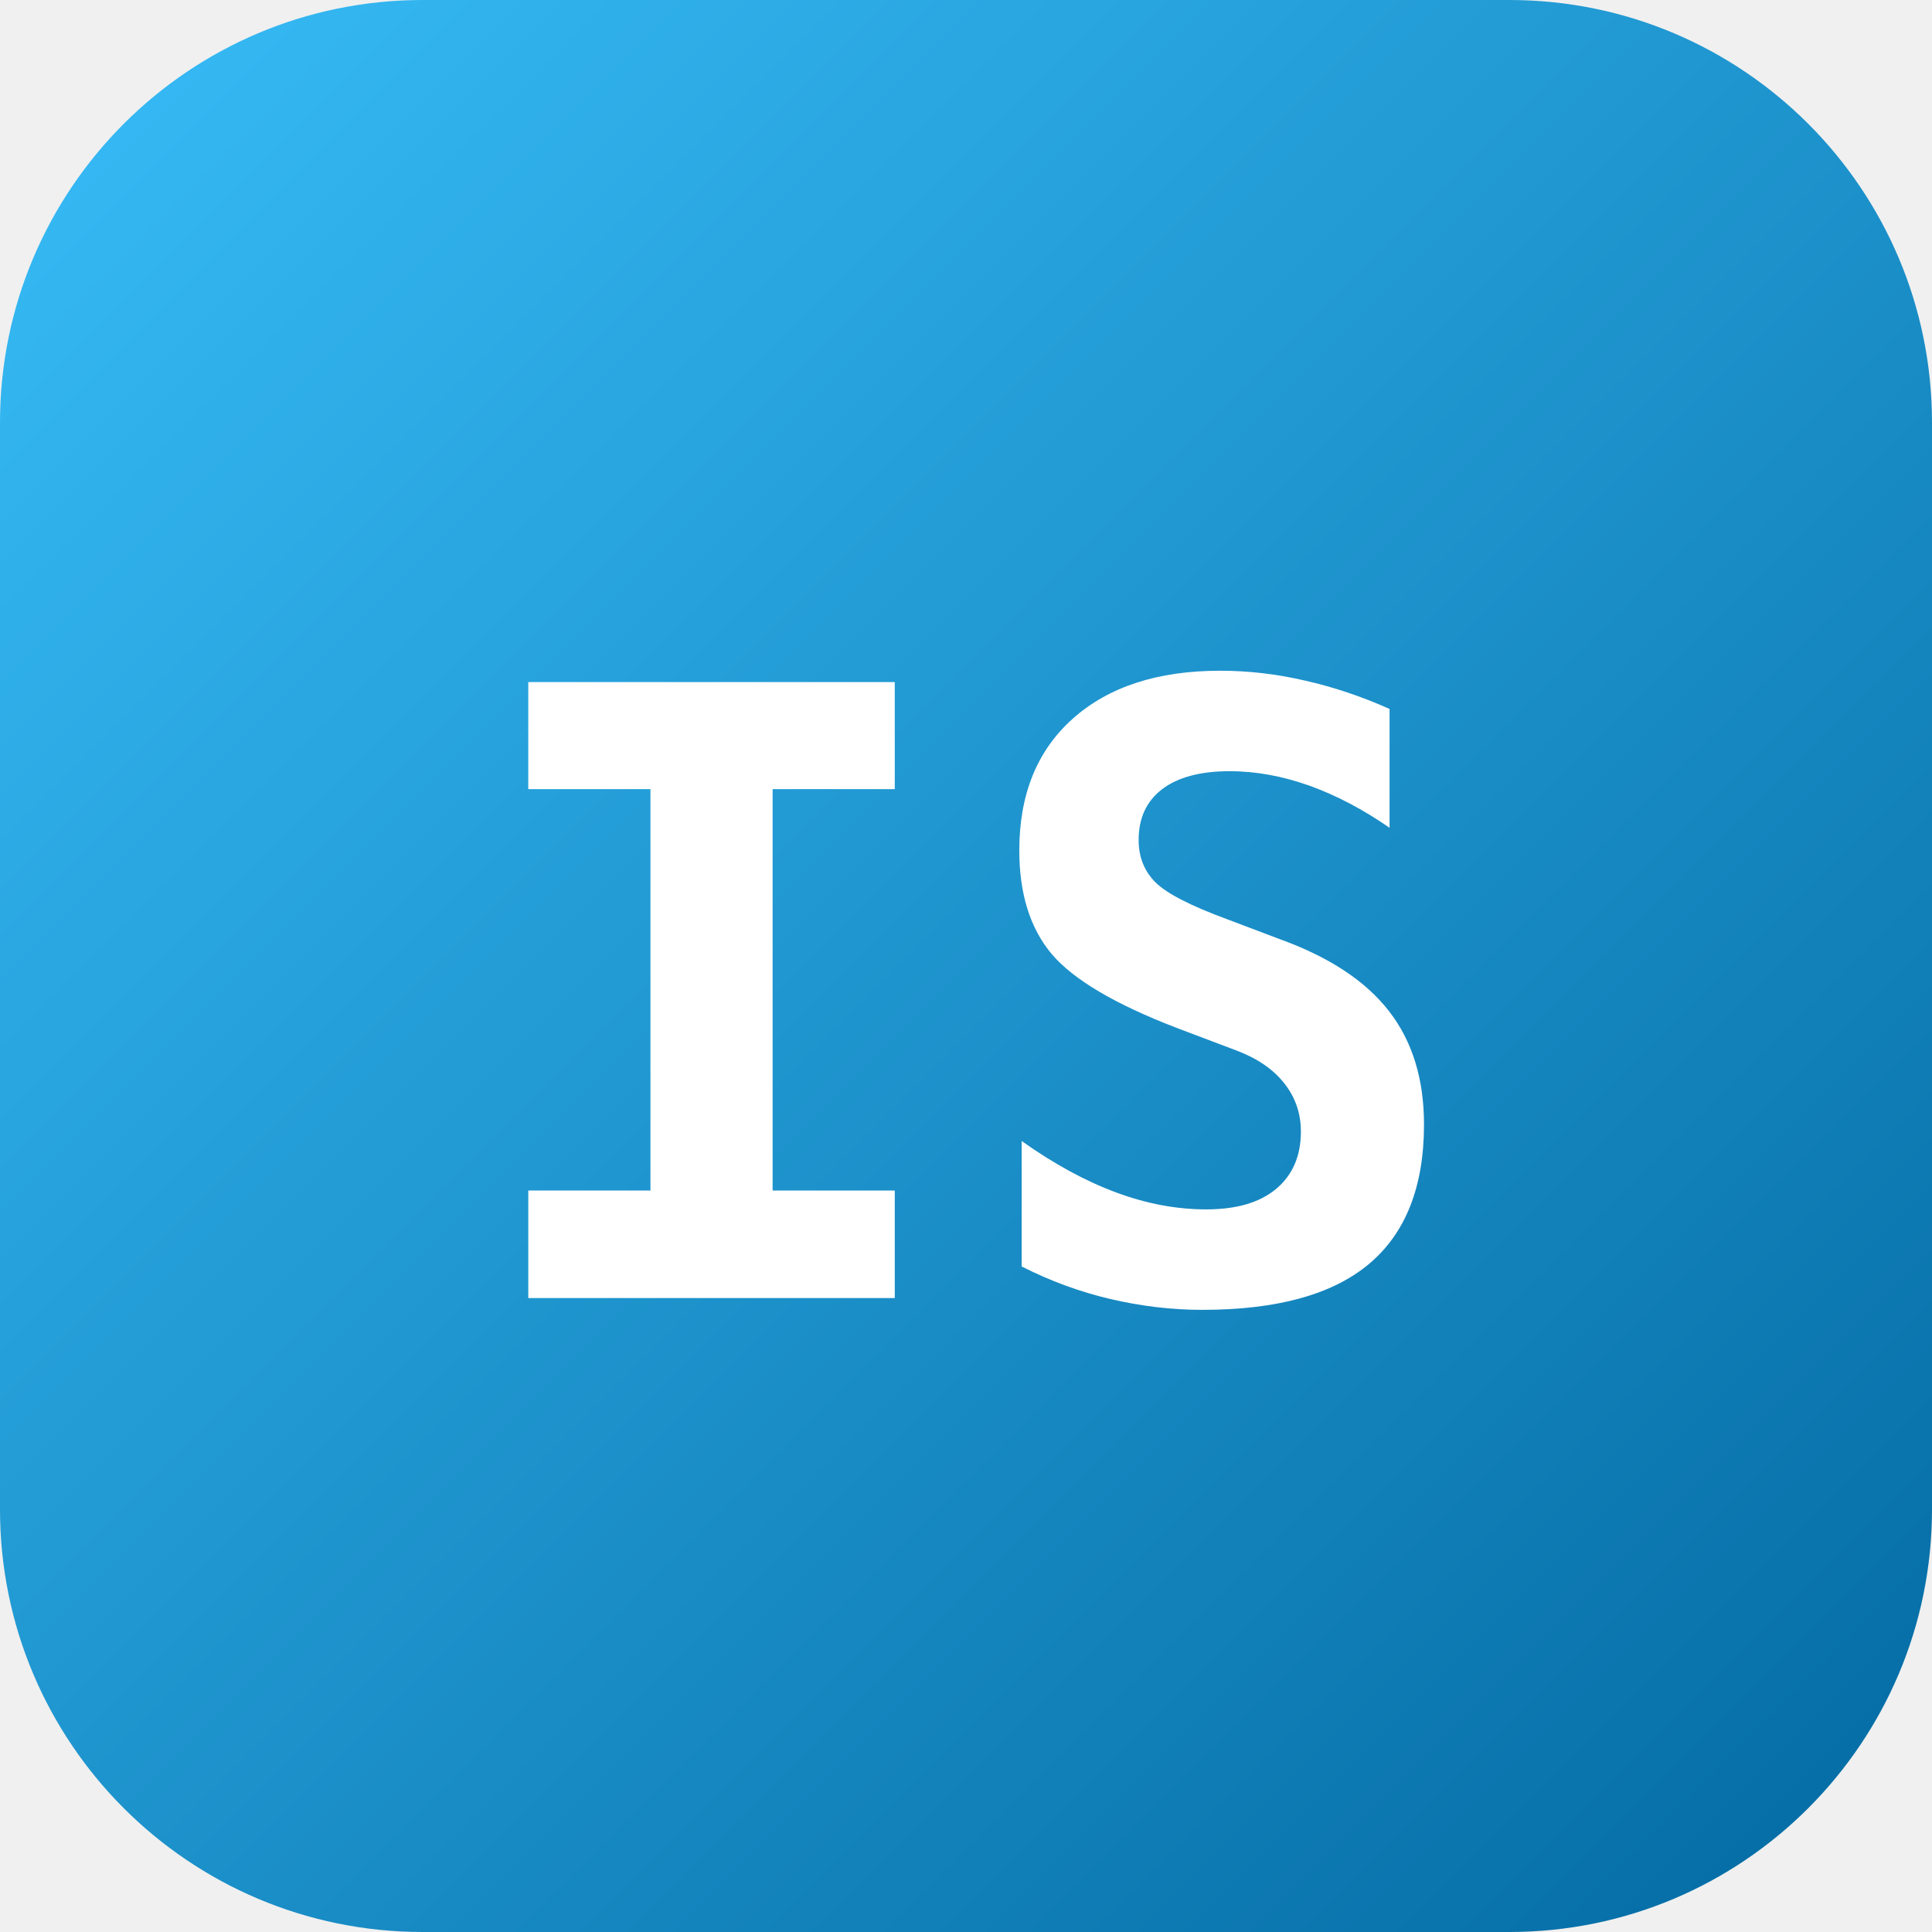
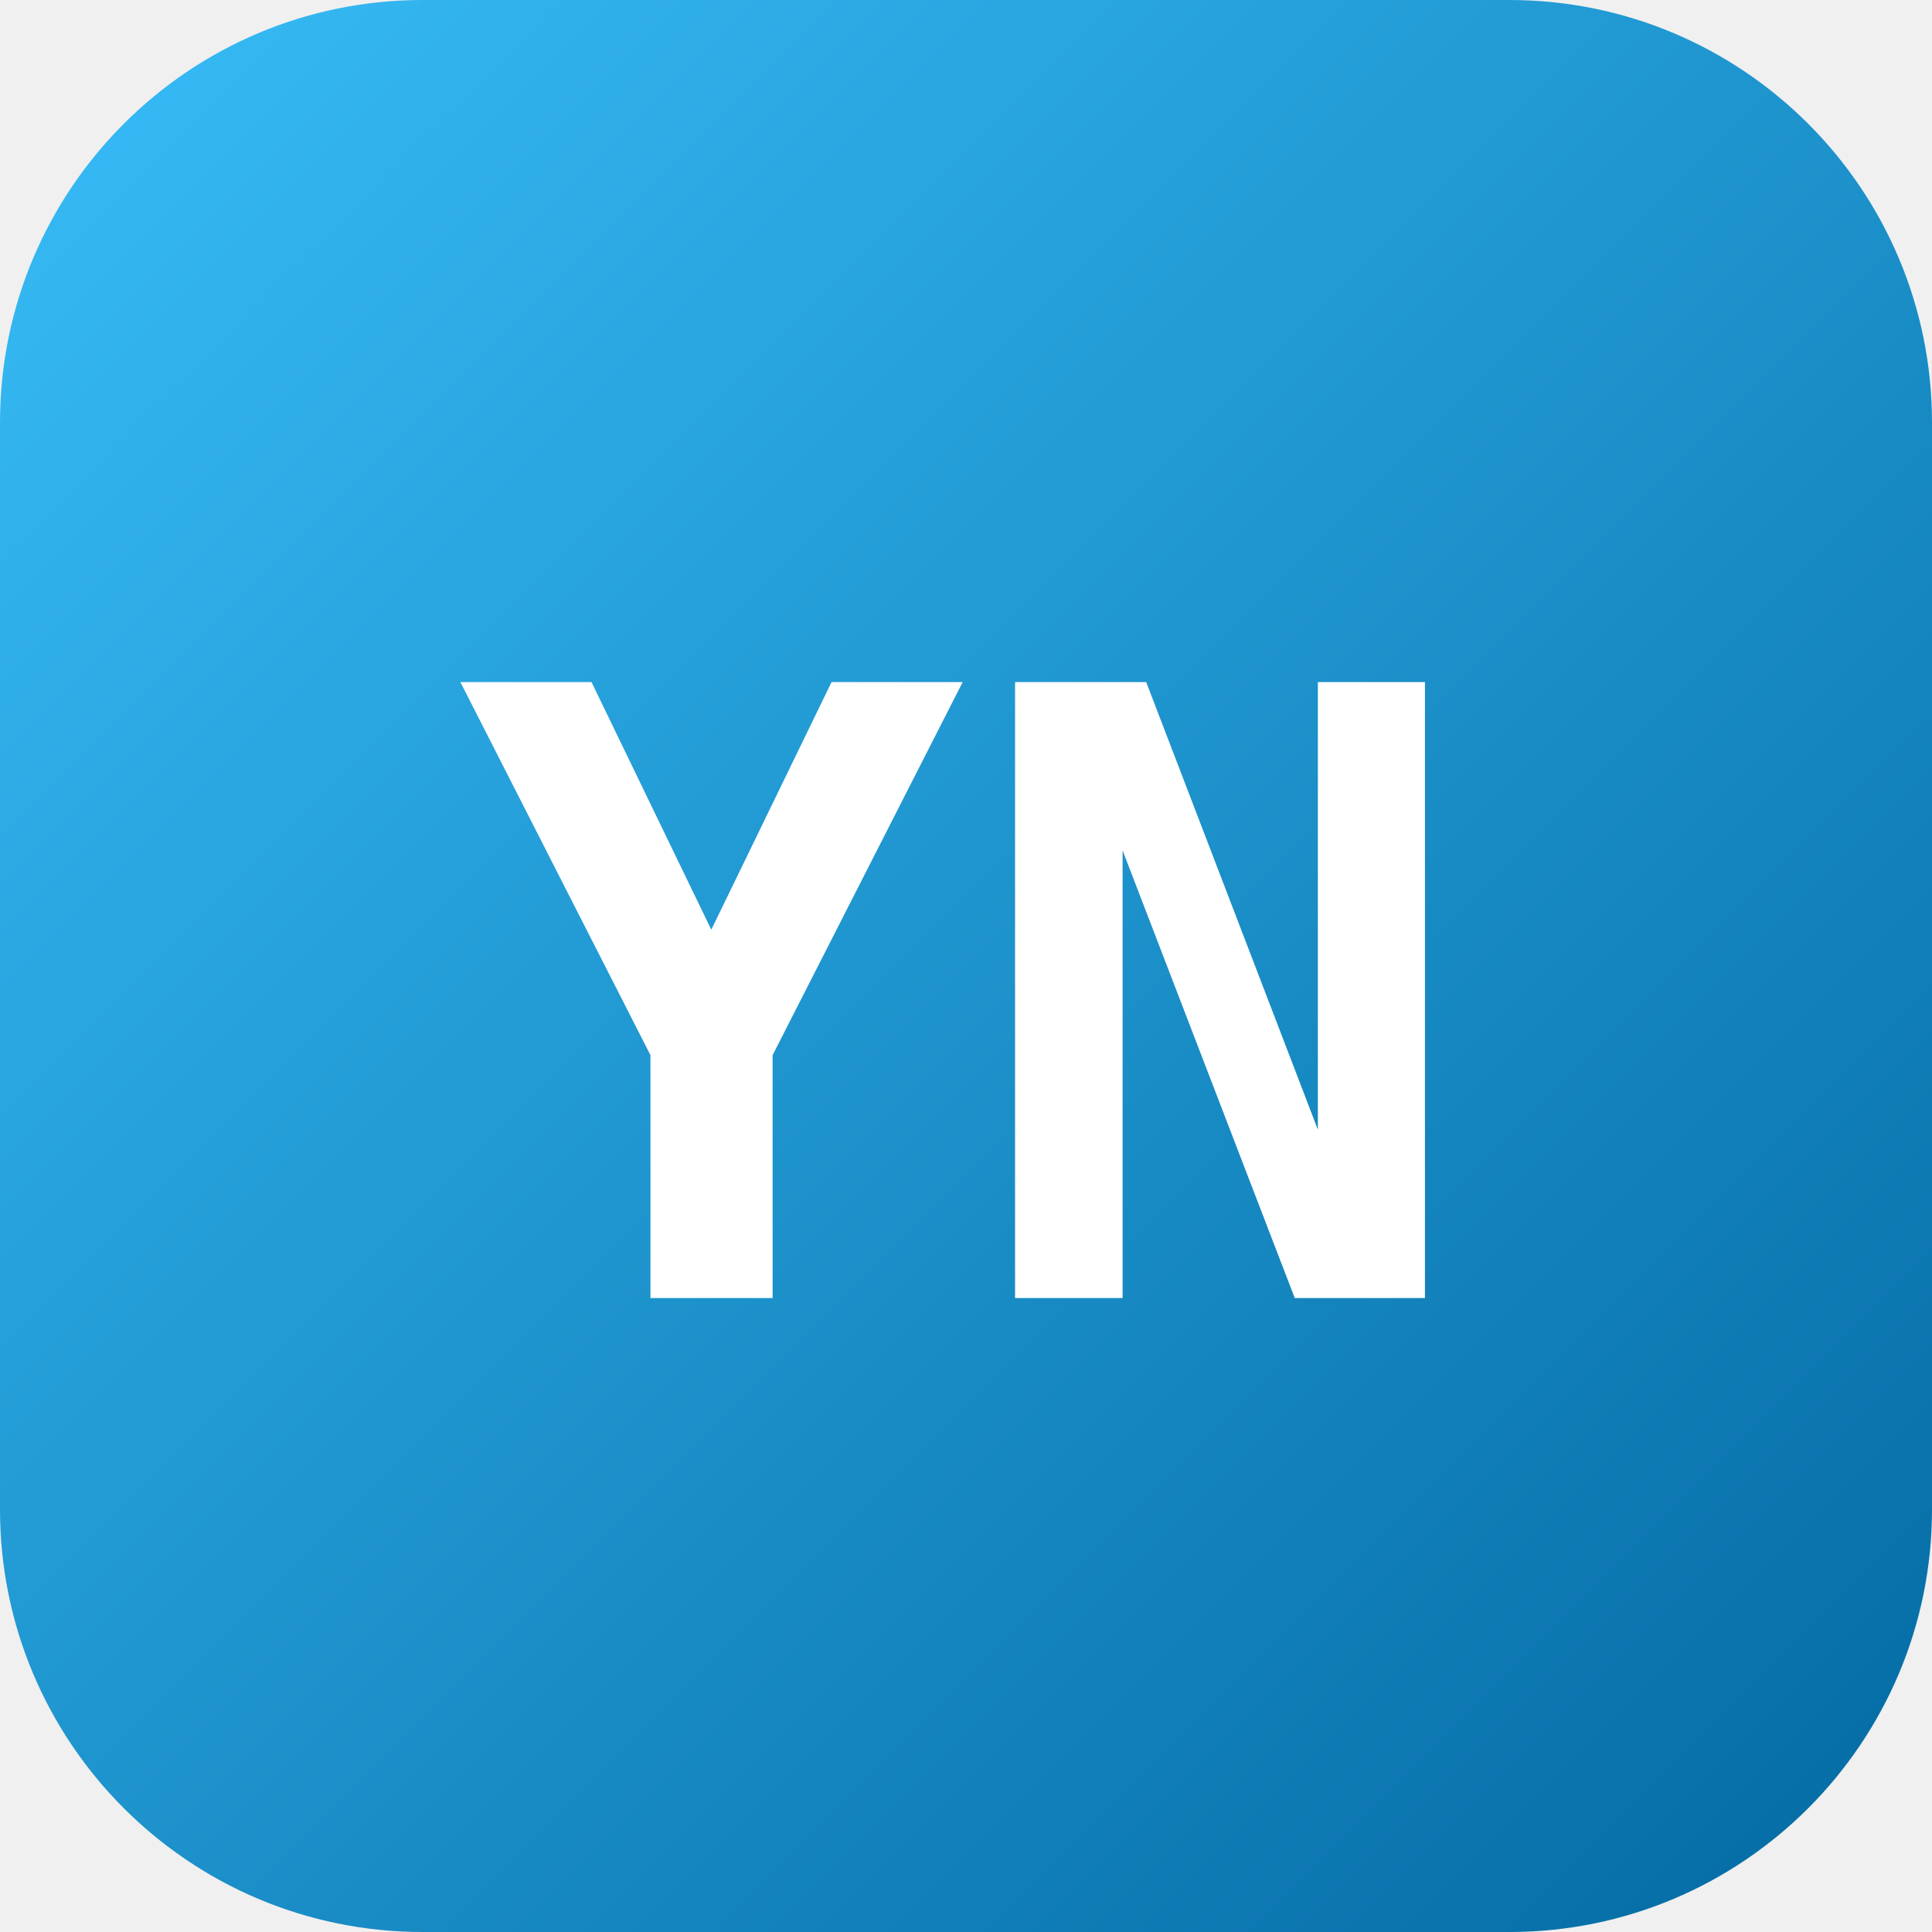
<svg xmlns="http://www.w3.org/2000/svg" viewBox="0 0 64 64">
  <defs>
    <linearGradient id="g" x1="0" y1="0" x2="1" y2="1">
      <stop offset="0" stop-color="#38bdf8" />
      <stop offset="1" stop-color="#0369a1" />
    </linearGradient>
  </defs>
  <rect width="64" height="64" rx="14" fill="url(#g)" />
-   <text x="32" y="43" text-anchor="middle" font-family="ui-monospace, SFMono-Regular, Menlo, monospace" font-size="28" font-weight="600" fill="#fff">IS</text>
+   <text x="32" y="43" text-anchor="middle" font-family="ui-monospace, SFMono-Regular, Menlo, monospace" font-size="28" font-weight="600" fill="#fff">YN</text>
</svg>
